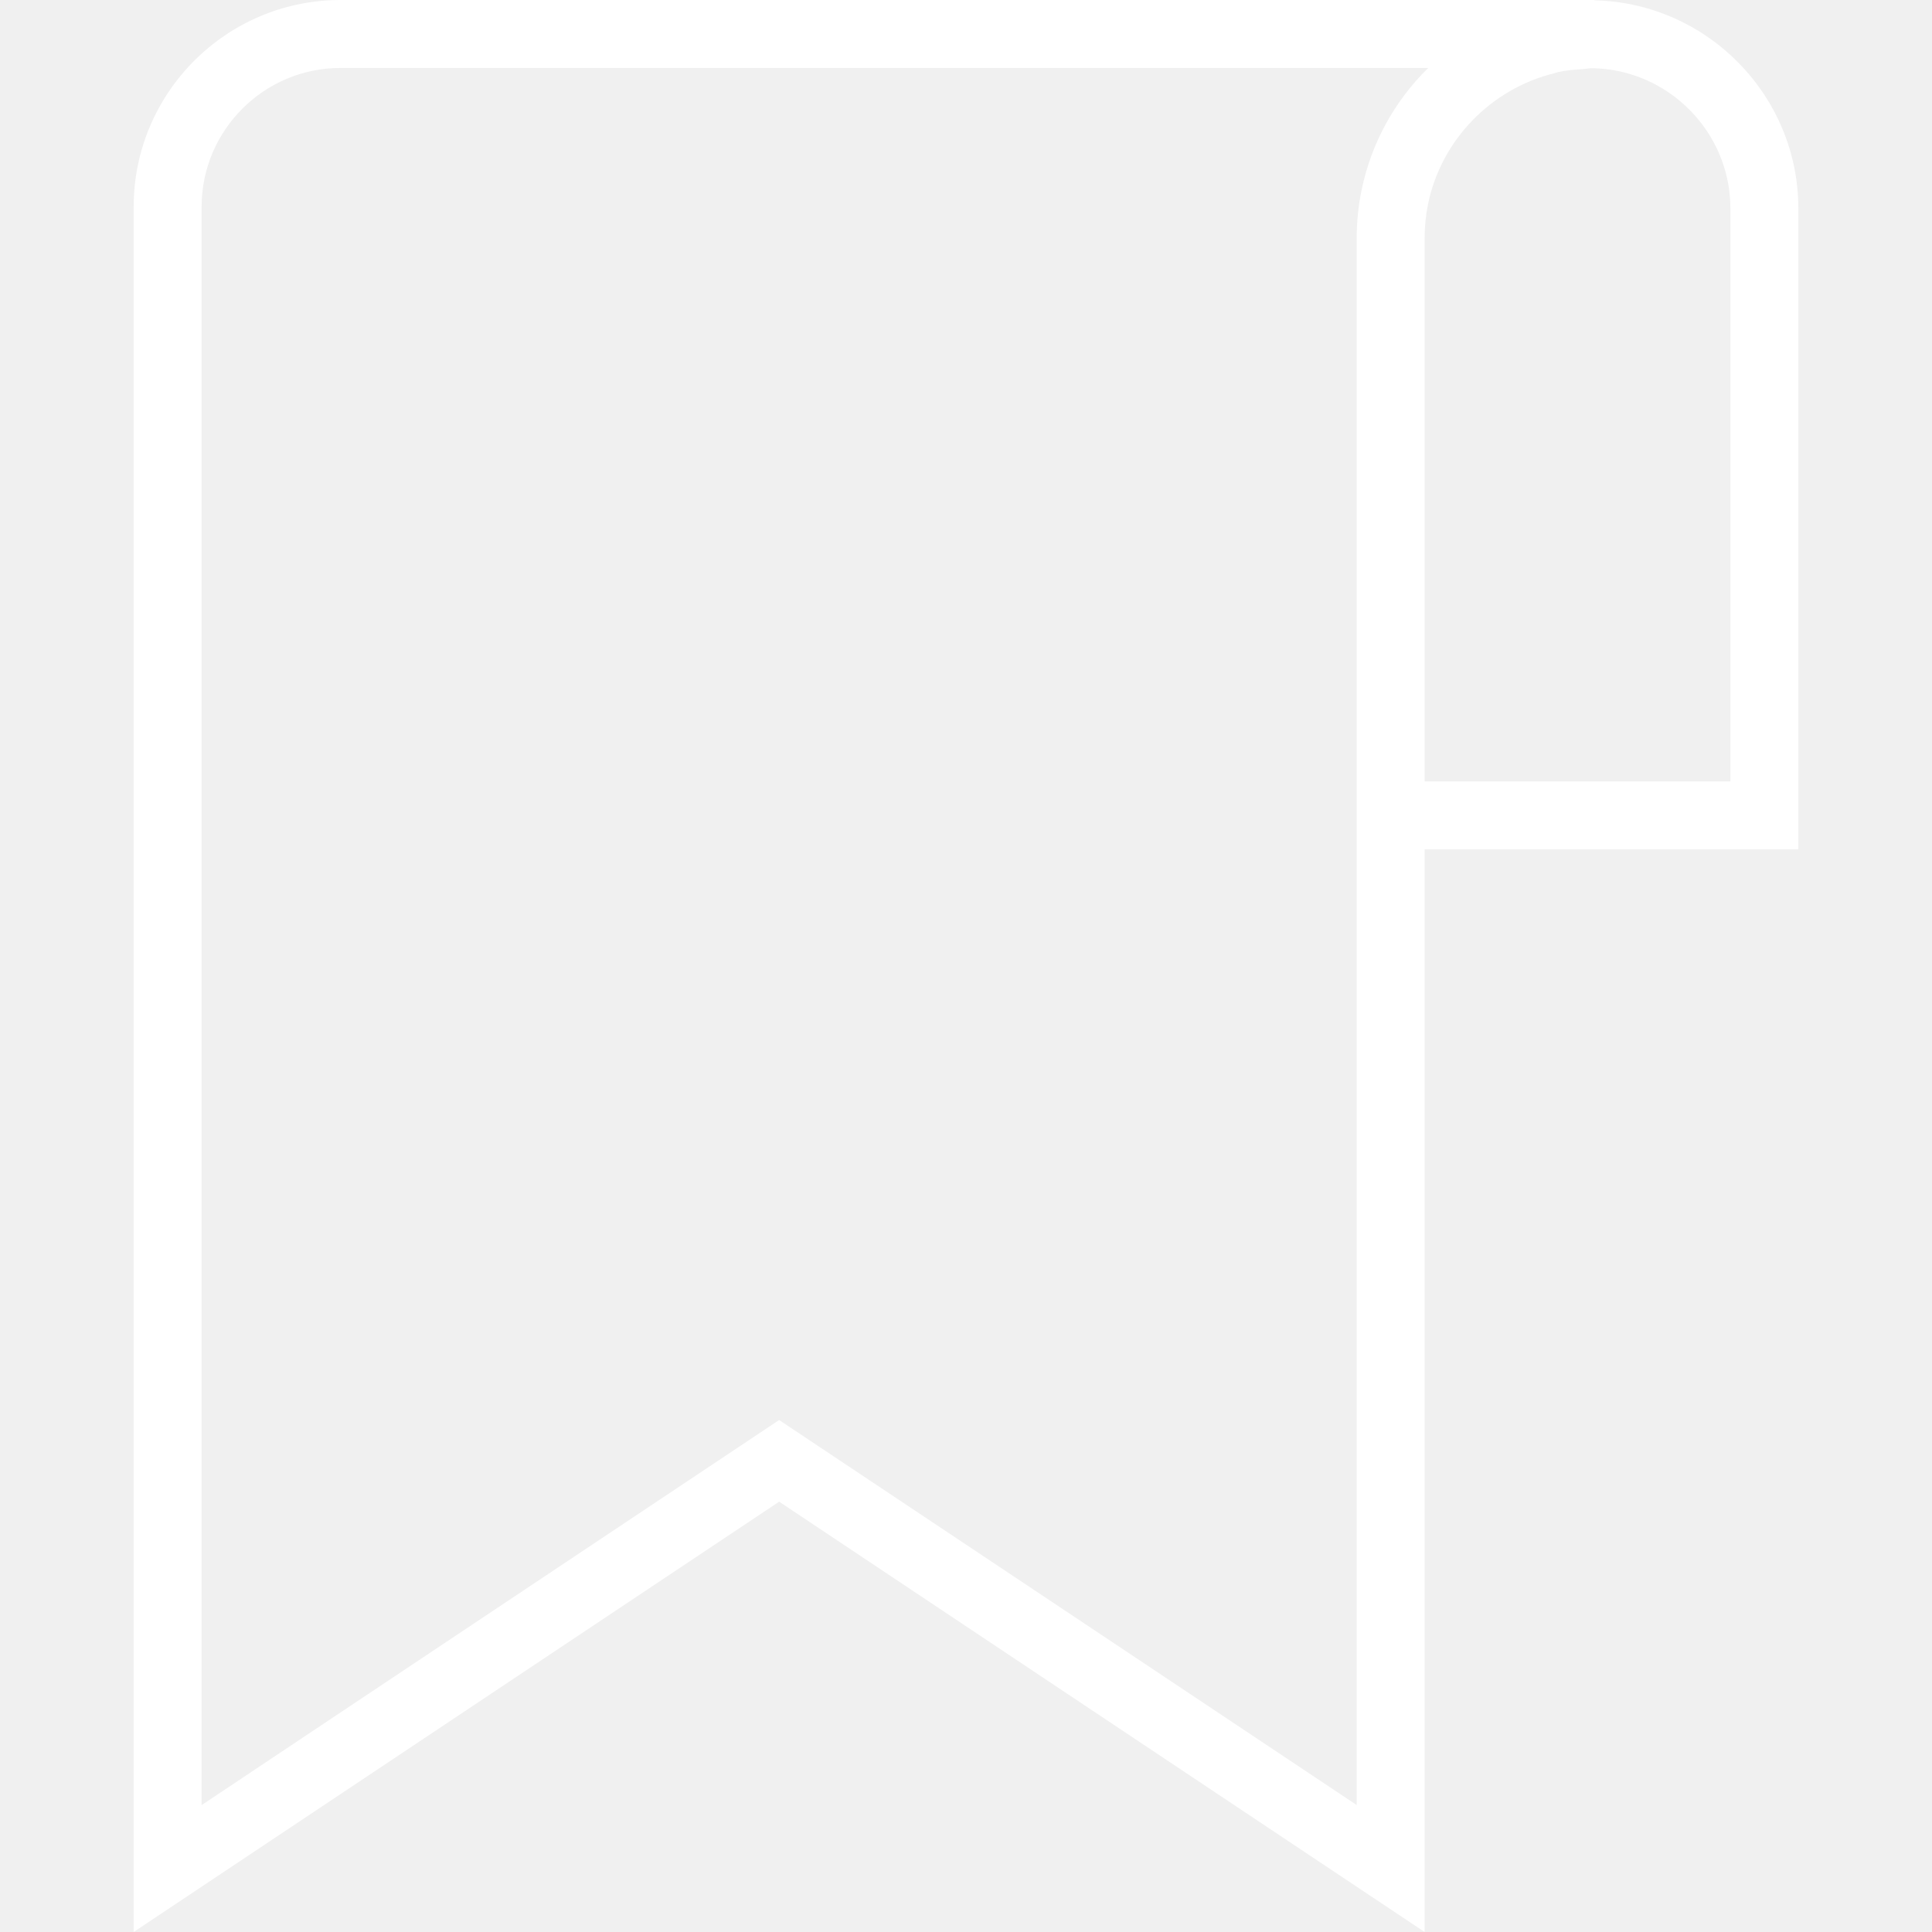
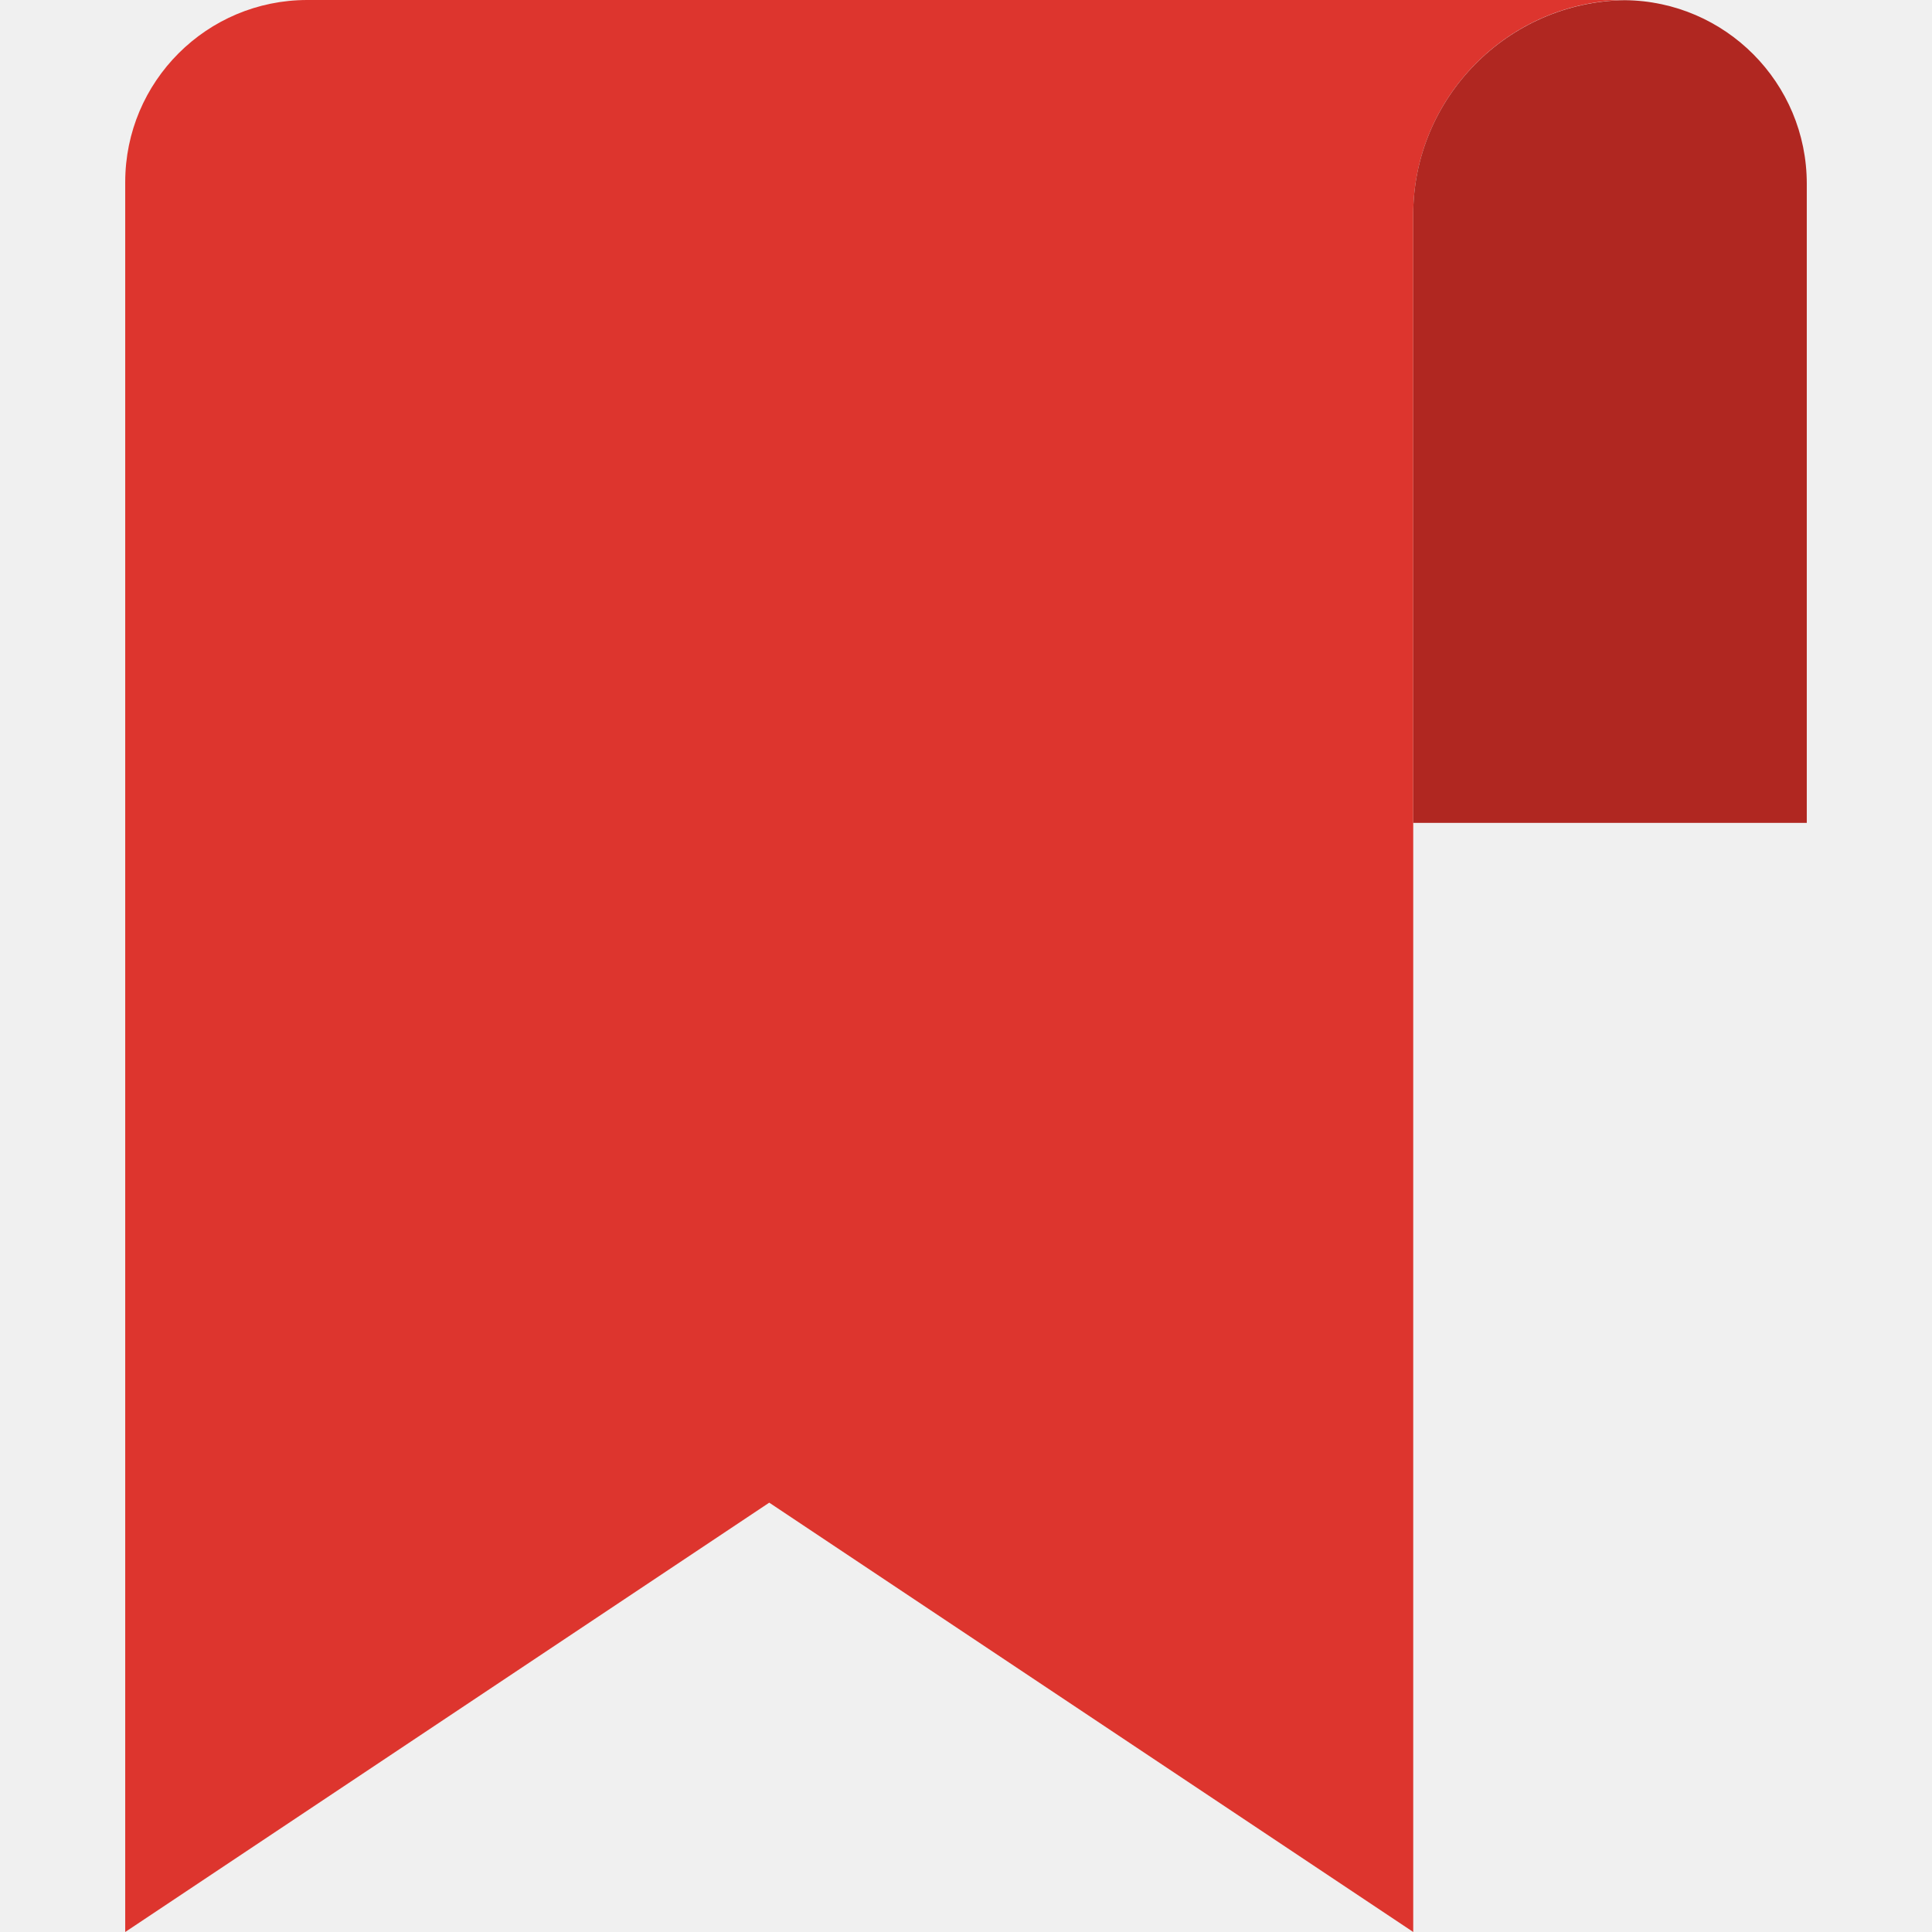
- <svg xmlns="http://www.w3.org/2000/svg" version="1.1" id="Capa_1" x="0px" y="0px" viewBox="0 0 56.868 56.868" style="enable-background:new 0 0 56.868 56.868;" xml:space="preserve" width="512px" height="512px">
-   <path d="M52.934,6.136c0-3.324-2.684-6.053-6-6.126V0h-36.91c-3.358,0-6.09,2.731-6.09,6.09v50.778l19-12.666l19,12.666V25h11V6.136  z M39.934,53.132l-17-11.334l-17,11.334V6.09c0-2.255,1.835-4.09,4.09-4.09H42.04c-0.983,0.962-1.682,2.212-1.965,3.611  l-0.001,0.003c-0.045,0.222-0.08,0.448-0.103,0.677C39.947,6.524,39.934,6.761,39.934,7v18V53.132z M50.934,23h-9V7  c0-0.34,0.035-0.671,0.1-0.992c0.387-1.89,1.858-3.399,3.728-3.855c0.036-0.009,0.068-0.025,0.104-0.032  c0.243-0.054,0.498-0.073,0.753-0.089c0.083-0.005,0.162-0.024,0.246-0.025c2.246,0.037,4.069,1.881,4.069,4.129V23z" fill="#FFFFFF" />
+ <svg xmlns="http://www.w3.org/2000/svg" version="1.1" id="Capa_1" x="0px" y="0px" viewBox="0 0 54 54" style="enable-background:new 0 0 54 54;" xml:space="preserve">
+   <path style="fill:#DD352E;" d="M8.589,0C5.779,0,3.5,2.279,3.5,5.089V54l18-12l18,12V6c0-3.3,2.7-6,6-6H8.589z" />
+   <path style="fill:#B02721;" d="M45.41,0.005C42.151,0.054,39.5,2.73,39.5,6v17h11V5.135C50.5,2.315,48.225,0.03,45.41,0.005z" />
  <g>
</g>
  <g>
</g>
  <g>
</g>
  <g>
</g>
  <g>
</g>
  <g>
</g>
  <g>
</g>
  <g>
</g>
  <g>
</g>
  <g>
</g>
  <g>
</g>
  <g>
</g>
  <g>
</g>
  <g>
</g>
  <g>
</g>
</svg>
